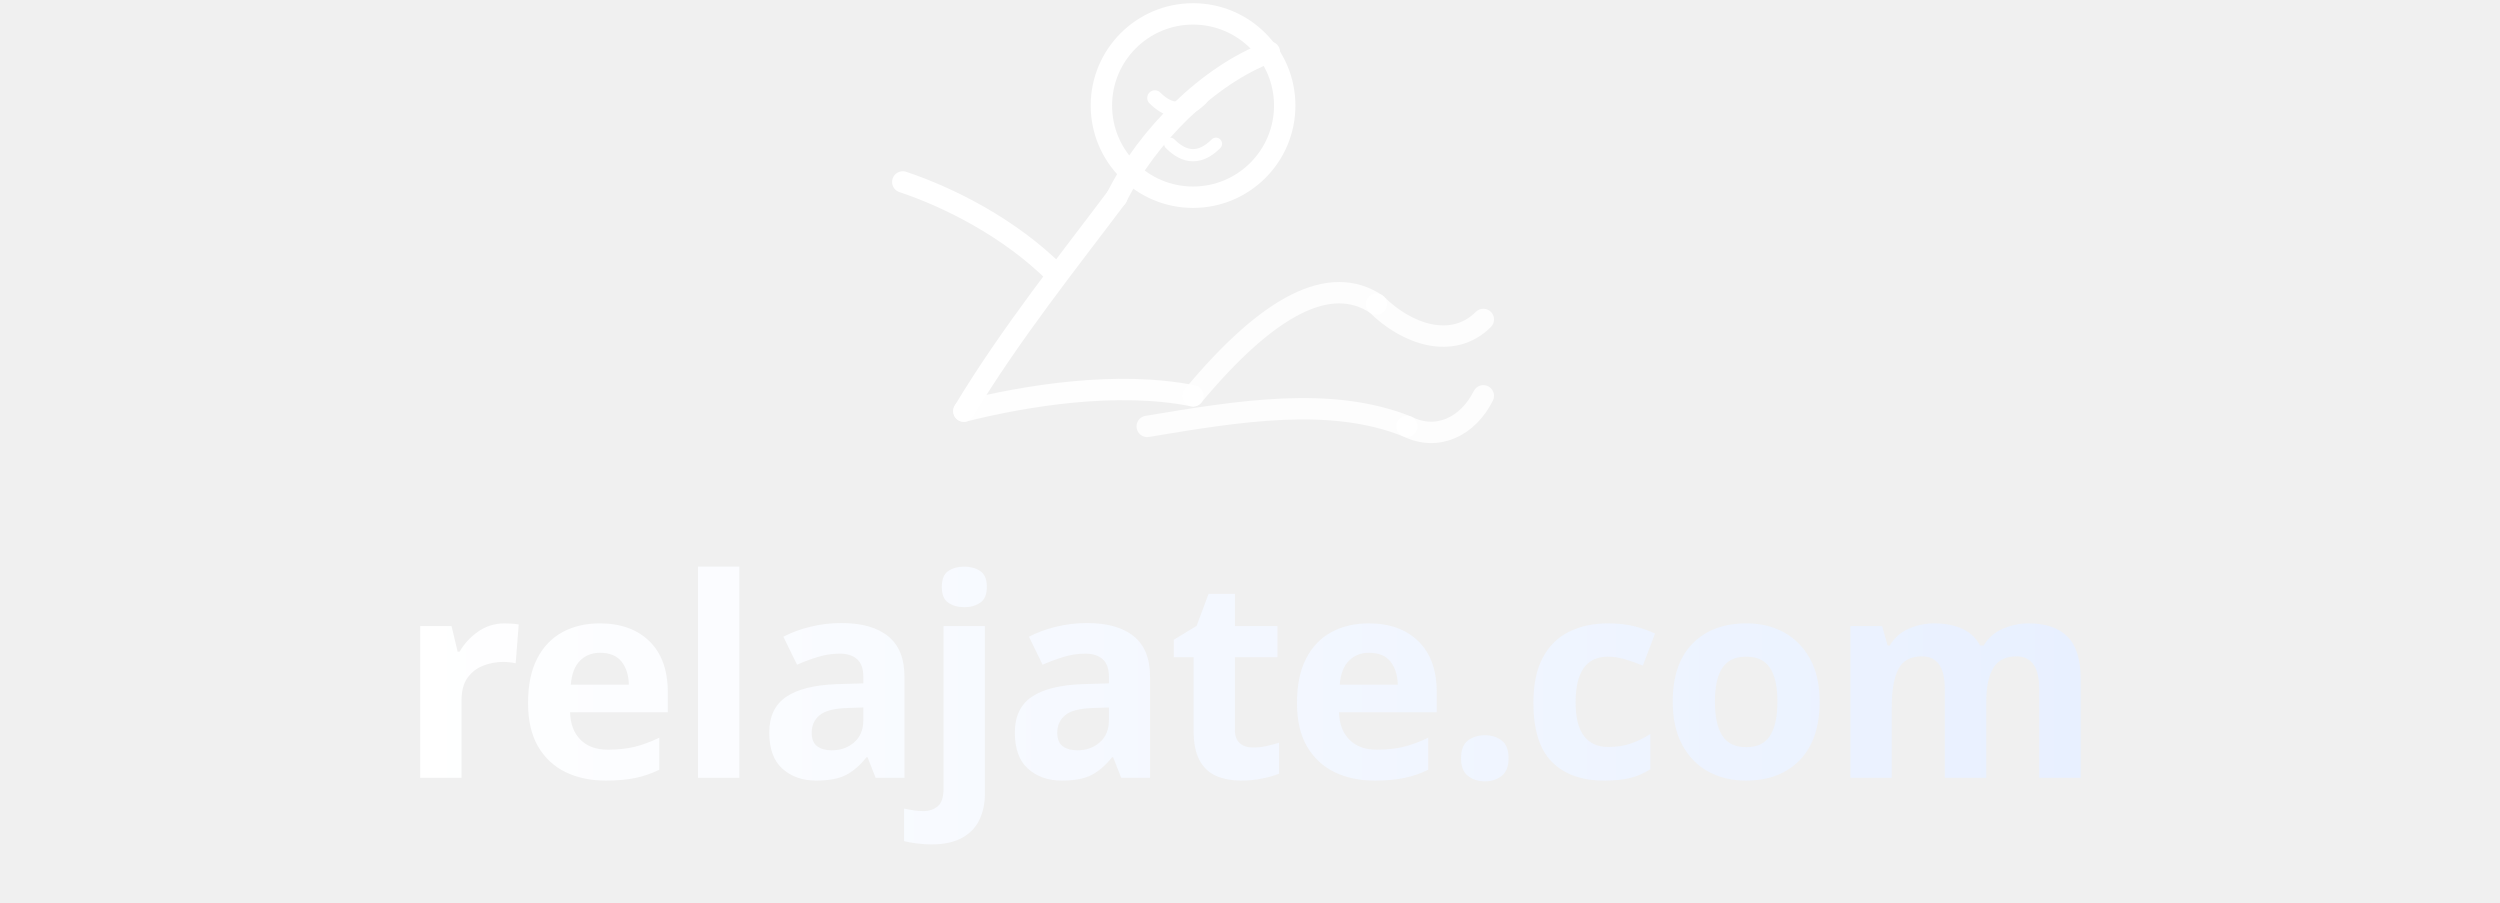
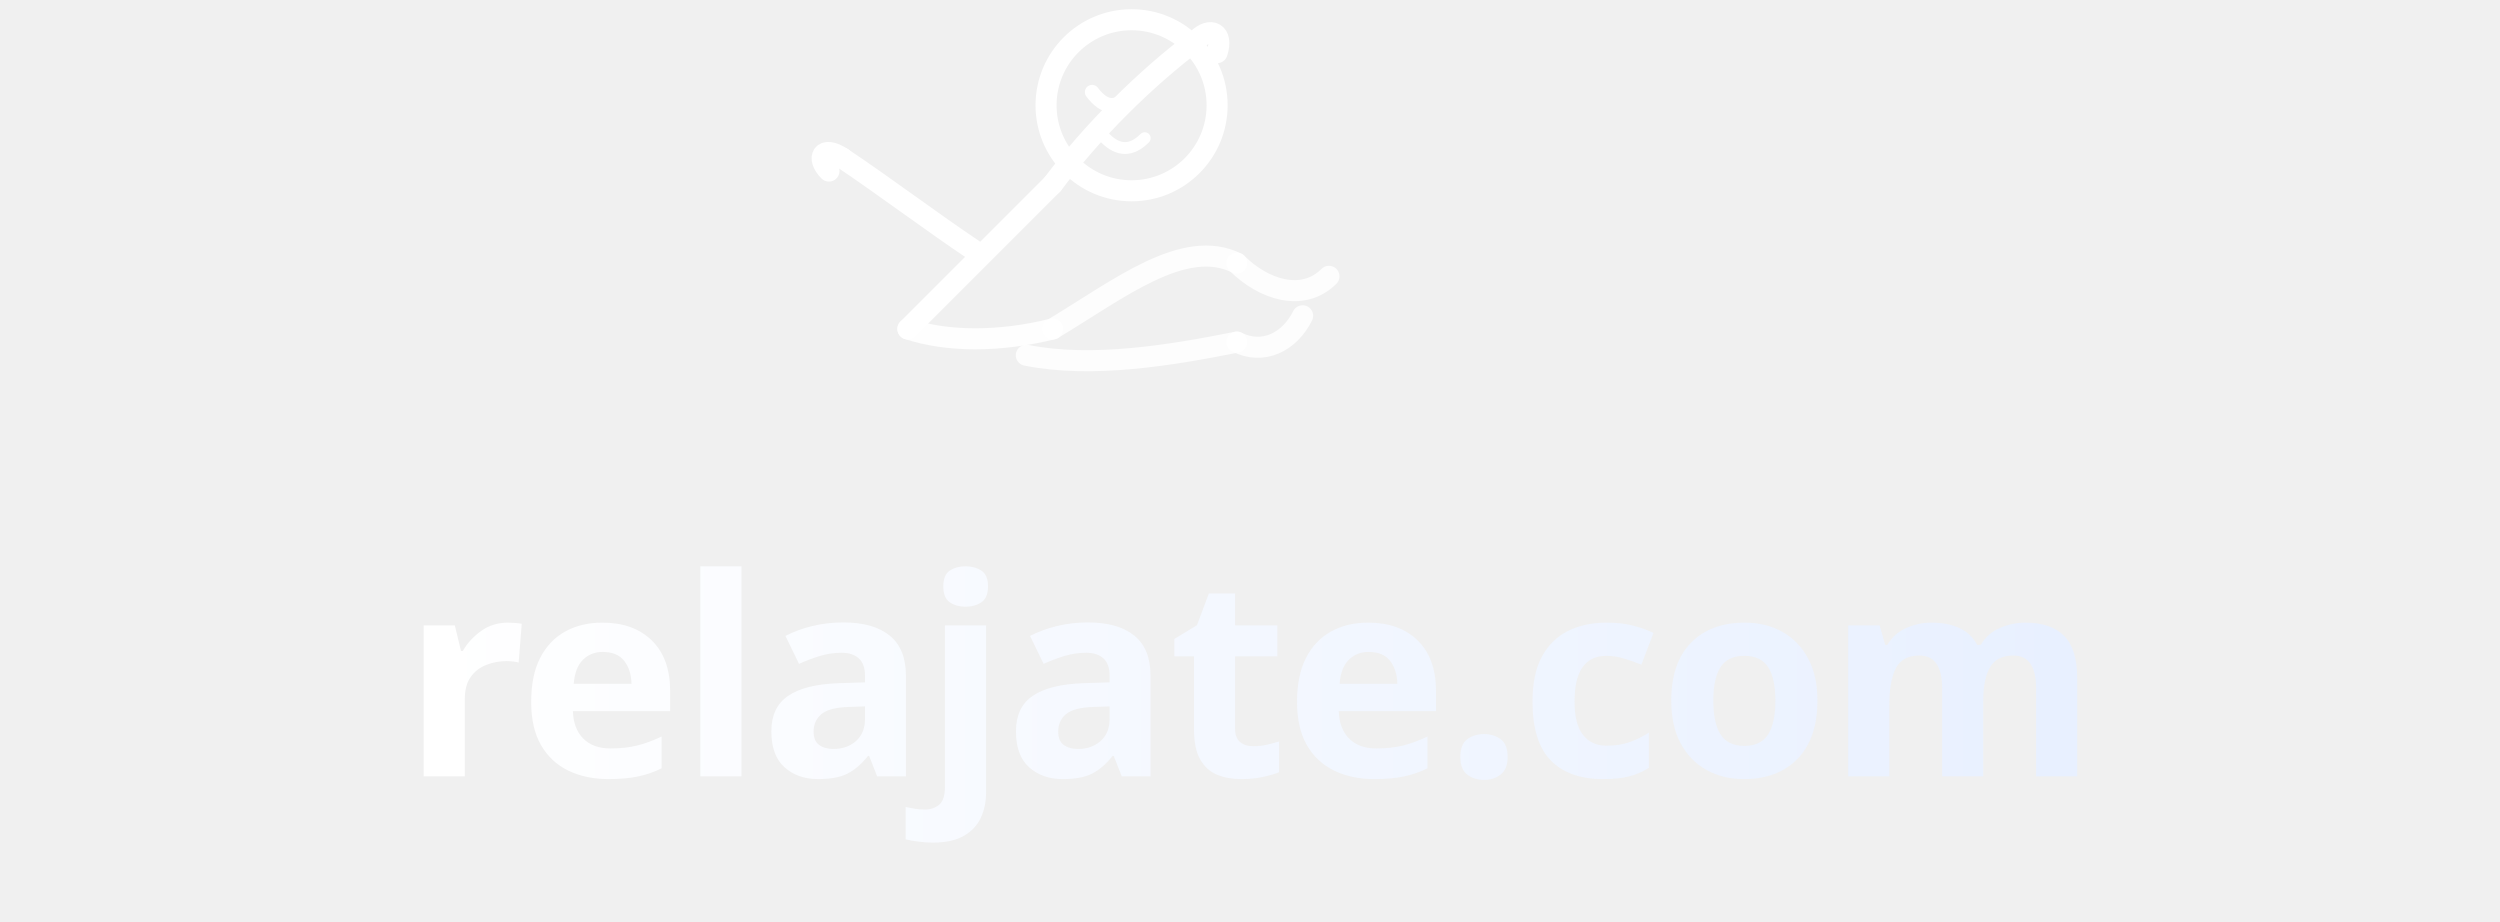
- <svg xmlns="http://www.w3.org/2000/svg" viewBox="0 0 360 130">
+ <svg xmlns="http://www.w3.org/2000/svg" viewBox="0 0 380 140">
  <defs>
    <linearGradient id="textGradW" x1="0%" y1="0%" x2="100%" y2="0%">
-       <stop offset="0%" style="stop-color:#FFFFFF" />
-       <stop offset="100%" style="stop-color:#E8F0FF" />
+       <stop offset="0%" style="stop-color:rgba(255,255,255,1)" />
+       <stop offset="100%" style="stop-color:rgba(232,240,255,1)" />
    </linearGradient>
  </defs>
-   <g transform="translate(130, 2) scale(1.1)" fill="none" stroke-linecap="round" stroke-linejoin="round">
-     <circle cx="38" cy="12" r="12" stroke="white" stroke-width="2.8" fill="none" />
-     <path d="M33,11 Q36,14 39,11" stroke="white" stroke-width="2" fill="none" />
-     <path d="M35,17 Q38,20 41,17" stroke="white" stroke-width="1.6" fill="none" />
-     <path d="M28,24 C32,16 40,8 48,5" stroke="white" stroke-width="2.8" />
-     <path d="M28,24 C22,32 14,42 8,52" stroke="white" stroke-width="2.8" />
-     <path d="M20,34 C14,28 6,24 0,22" stroke="white" stroke-width="2.8" />
-     <path d="M8,52 C16,50 28,48 38,50" stroke="rgba(255,255,255,0.9)" stroke-width="2.8" />
-     <path d="M38,50 C48,38 56,34 62,38" stroke="rgba(255,255,255,0.85)" stroke-width="2.8" />
-     <path d="M62,38 C66,42 72,44 76,40" stroke="rgba(255,255,255,0.85)" stroke-width="2.8" />
-     <path d="M32,54 C44,52 56,50 66,54" stroke="rgba(255,255,255,0.85)" stroke-width="2.8" />
-     <path d="M66,54 C70,56 74,54 76,50" stroke="rgba(255,255,255,0.85)" stroke-width="2.8" />
+   <g transform="translate(130, 0)" fill="none" stroke-linecap="round" stroke-linejoin="round">
+     <circle cx="42" cy="16" r="13" stroke="white" stroke-width="3.2" fill="none" />
+     <path d="M36,14 Q39,18 42,14" stroke="white" stroke-width="2.2" fill="none" />
+     <path d="M38,21 Q41,24 44,21" stroke="white" stroke-width="1.8" fill="none" />
+     <path d="M30,28 C36,20 44,12 52,6" stroke="white" stroke-width="3.2" />
+     <path d="M52,6 C54,4 56,5 55,8" stroke="white" stroke-width="3.2" />
+     <path d="M30,28 C24,34 16,42 8,50" stroke="white" stroke-width="3.2" />
+     <path d="M18,38 C12,34 4,28 -2,24" stroke="white" stroke-width="3.2" />
+     <path d="M-2,24 C-5,22 -6,24 -4,26" stroke="white" stroke-width="3.2" />
+     <path d="M8,50 C14,52 22,52 30,50" stroke="rgba(255,255,255,0.9)" stroke-width="3.2" />
+     <path d="M30,50 C40,44 50,36 58,40" stroke="rgba(255,255,255,0.85)" stroke-width="3.2" />
+     <path d="M58,40 C62,44 68,46 72,42" stroke="rgba(255,255,255,0.85)" stroke-width="3.2" />
+     <path d="M26,54 C36,56 48,54 58,52" stroke="rgba(255,255,255,0.85)" stroke-width="3.2" />
+     <path d="M58,52 C62,54 66,52 68,48" stroke="rgba(255,255,255,0.85)" stroke-width="3.2" />
  </g>
-   <text x="180" y="112" text-anchor="middle" font-family="'Nunito', 'Segoe UI', 'Trebuchet MS', sans-serif" font-size="40" font-weight="700" fill="url(#textGradW)" letter-spacing="-0.5">relajate.com</text>
+   <text x="190" y="118" text-anchor="middle" font-family="'Nunito', 'Segoe UI', 'Trebuchet MS', sans-serif" font-size="42" font-weight="700" fill="url(#textGradW)" letter-spacing="-0.5">relajate.com</text>
</svg>
